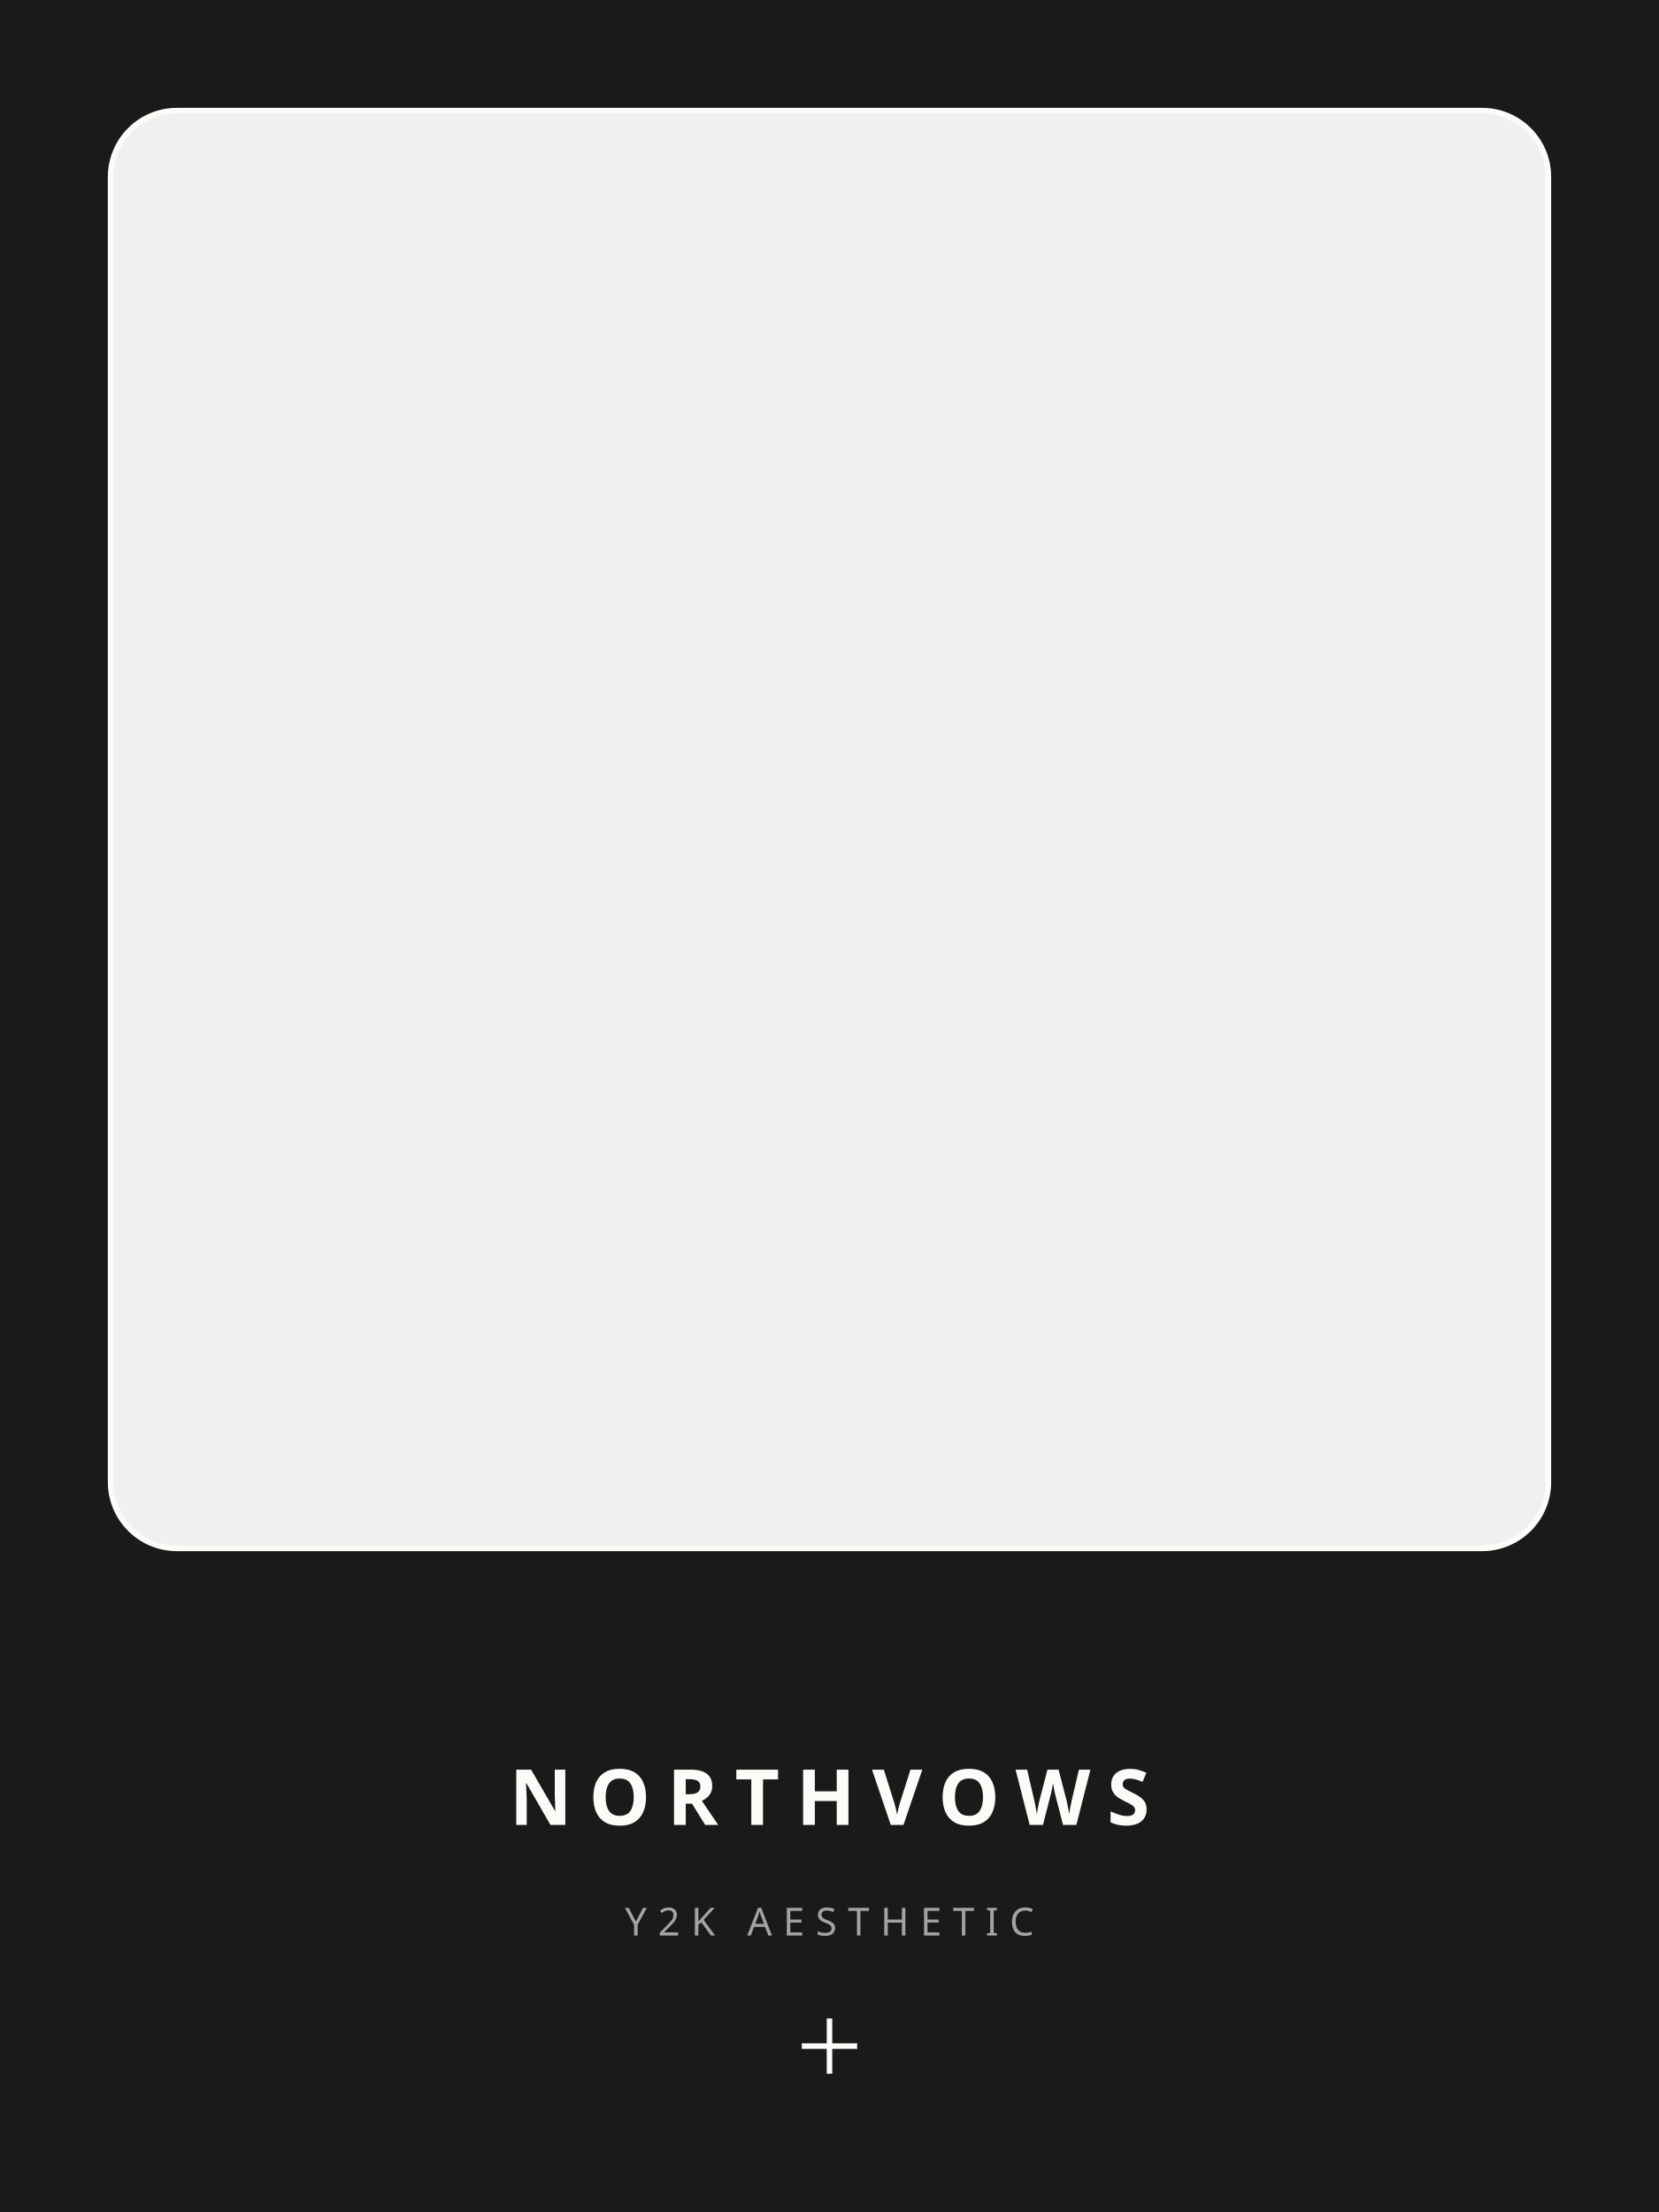
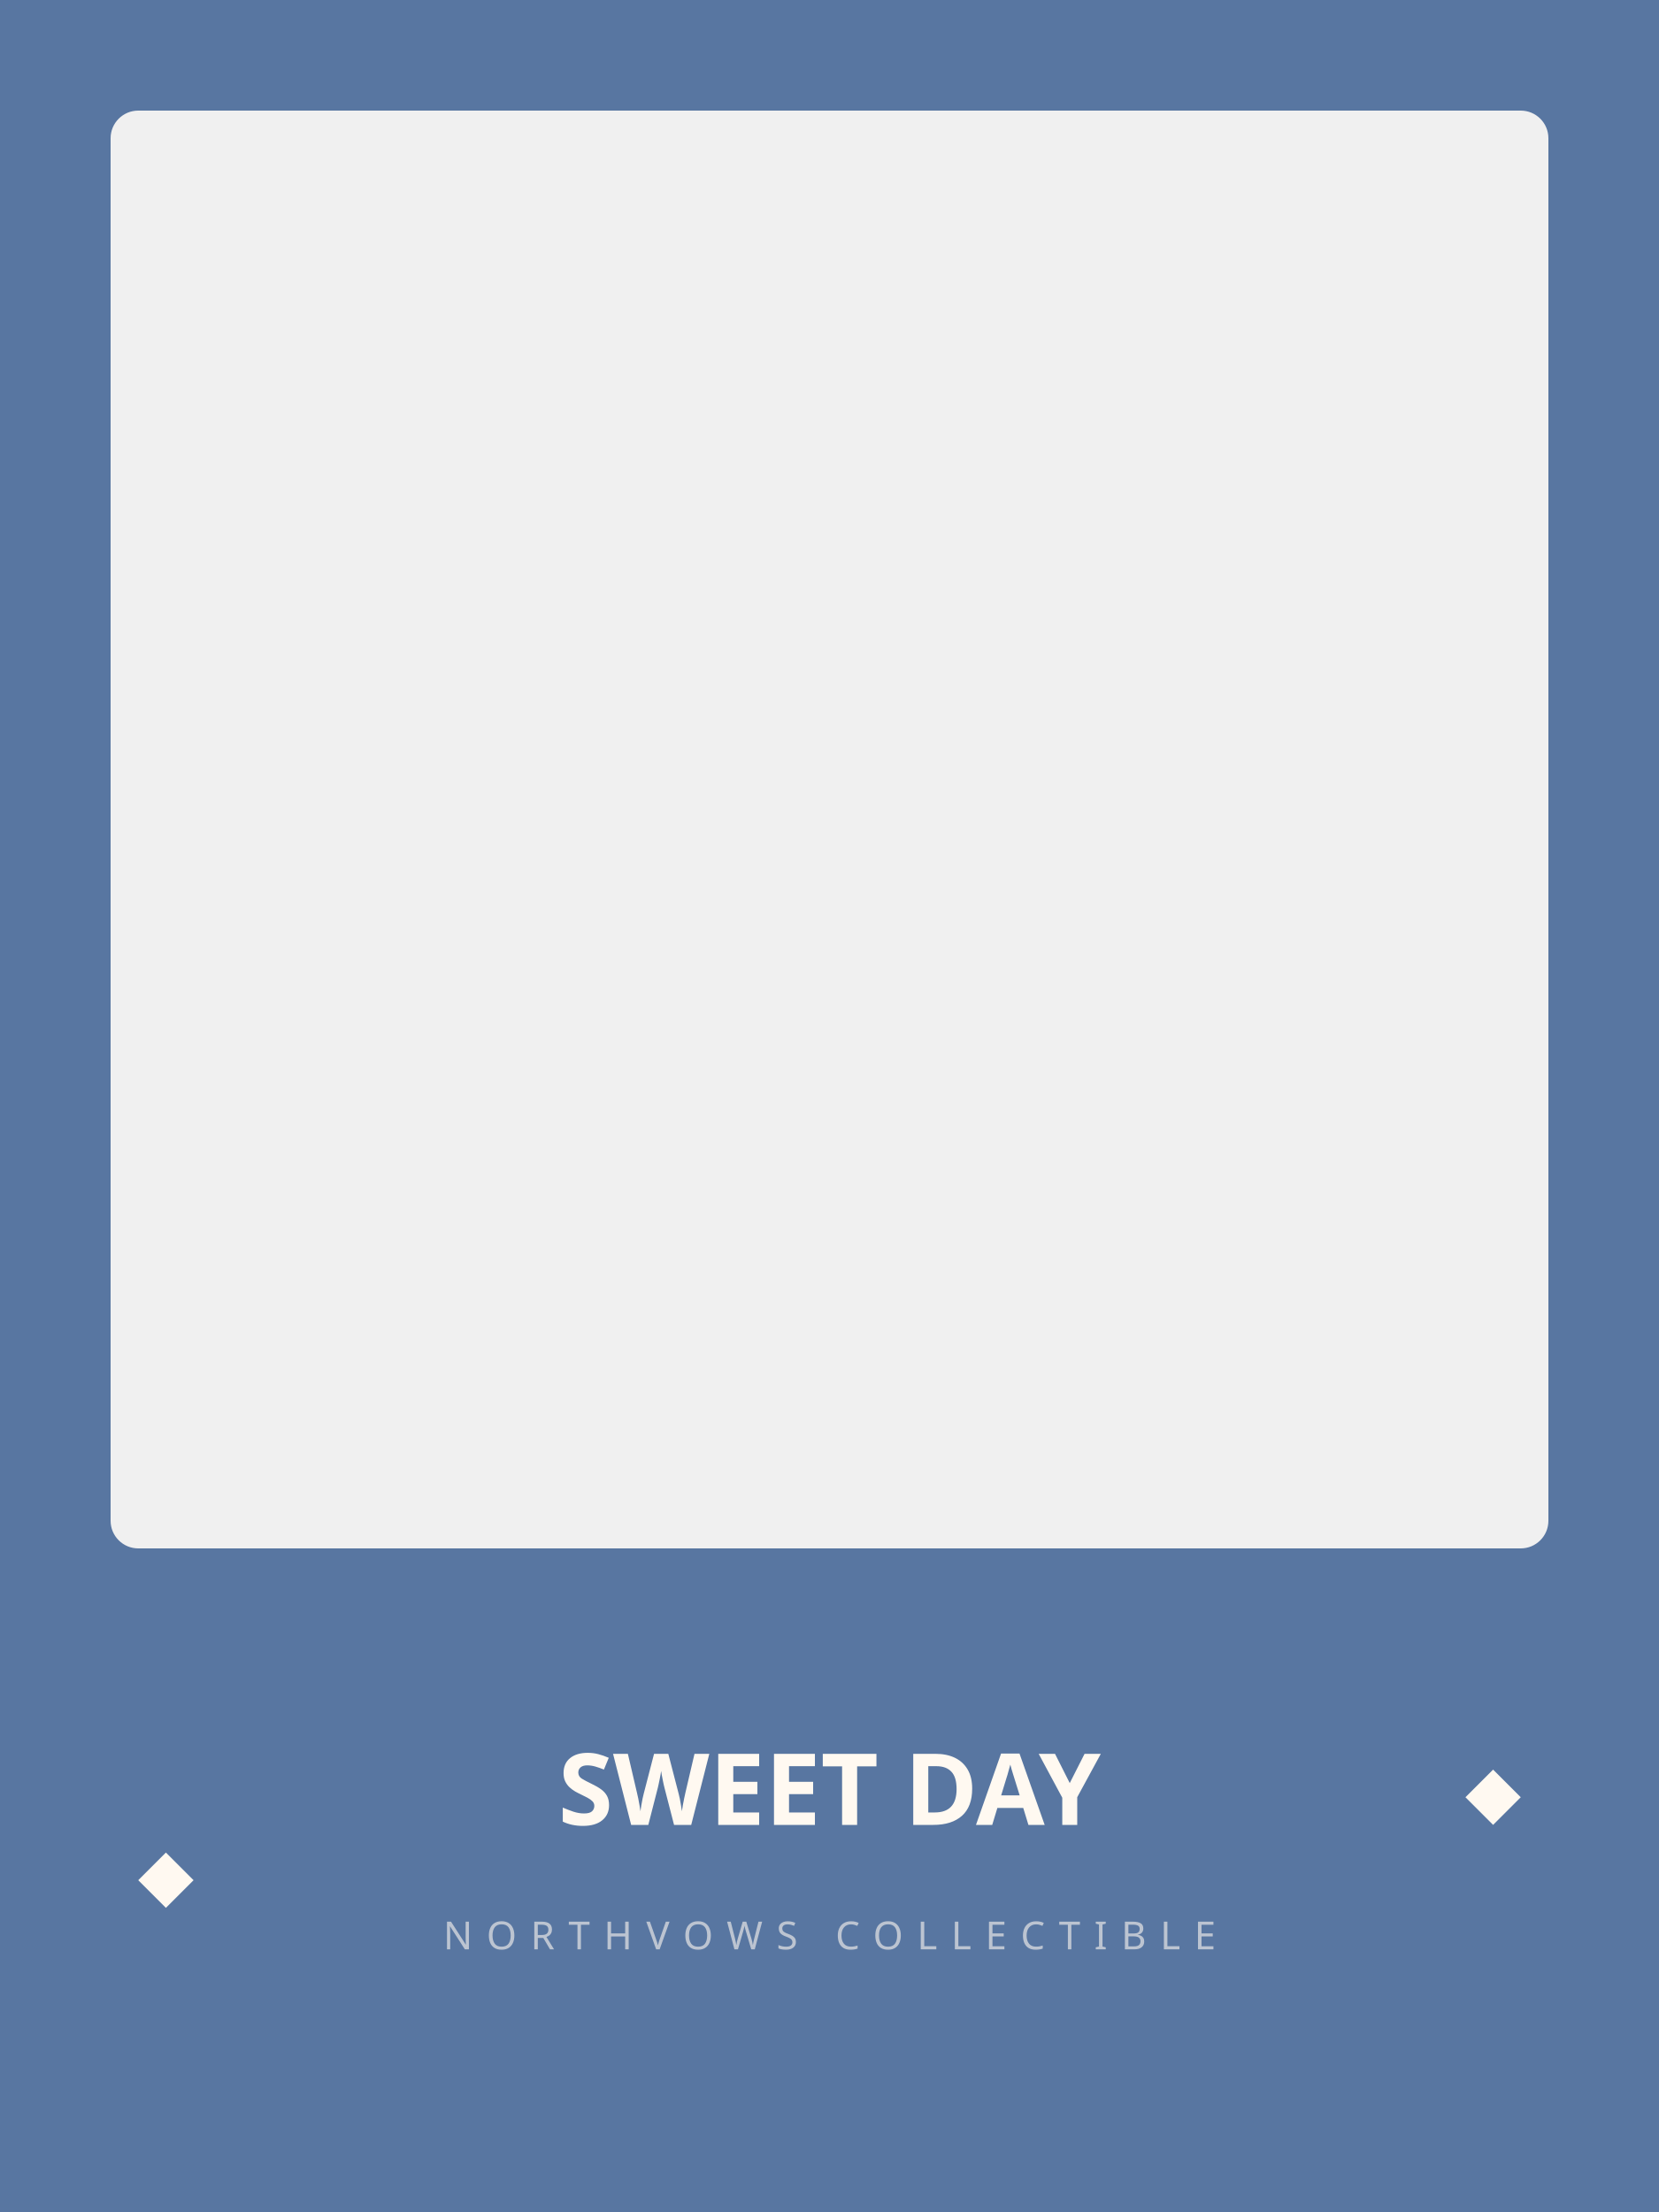
<svg xmlns="http://www.w3.org/2000/svg" width="600" height="800" viewBox="0 0 600 800">
  <defs>
    <mask id="cutout">
      <rect x="0" y="0" width="600" height="800" fill="white" />
-       <rect x="40" y="40" width="520" height="520" rx="24" fill="black" />
+       <rect x="40" y="40" width="520" height="520" rx="10" fill="black" />
    </mask>
  </defs>
-   <rect x="0" y="0" width="600" height="800" fill="#1a1a1a" mask="url(#cutout)" />
-   <rect x="40" y="40" width="520" height="520" rx="24" fill="none" stroke="#fdfbf7" stroke-width="2" />
-   <text x="300" y="660" font-family="sans-serif" font-size="28" font-weight="600" fill="#fdfbf7" text-anchor="middle" letter-spacing="6">NORTHVOWS</text>
-   <text x="300" y="700" font-family="sans-serif" font-size="14" fill="#a3a3a3" text-anchor="middle" letter-spacing="4">Y2K AESTHETIC</text>
-   <path d="M 290 740 L 310 740 M 300 730 L 300 750" stroke="#fdfbf7" stroke-width="2" />
+   <rect x="0" y="0" width="600" height="800" fill="#5876A1" mask="url(#cutout)" />
+   <text x="300" y="660" font-family="Plus Jakarta Sans, sans-serif" font-size="36" font-weight="800" fill="#FFF9F1" text-anchor="middle">SWEET DAY</text>
+   <text x="300" y="705" font-family="Plus Jakarta Sans, sans-serif" font-size="14" fill="#FFF9F1" opacity="0.6" text-anchor="middle" letter-spacing="5">NORTHVOWS COLLECTIBLE</text>
+   
+   {/* Star Doodles */}
+   <path d="M 50 680 L 60 670 L 70 680 L 60 690 Z" fill="#FFF9F1" />
+   <path d="M 530 650 L 540 640 L 550 650 L 540 660 Z" fill="#FFF9F1" />
</svg>
